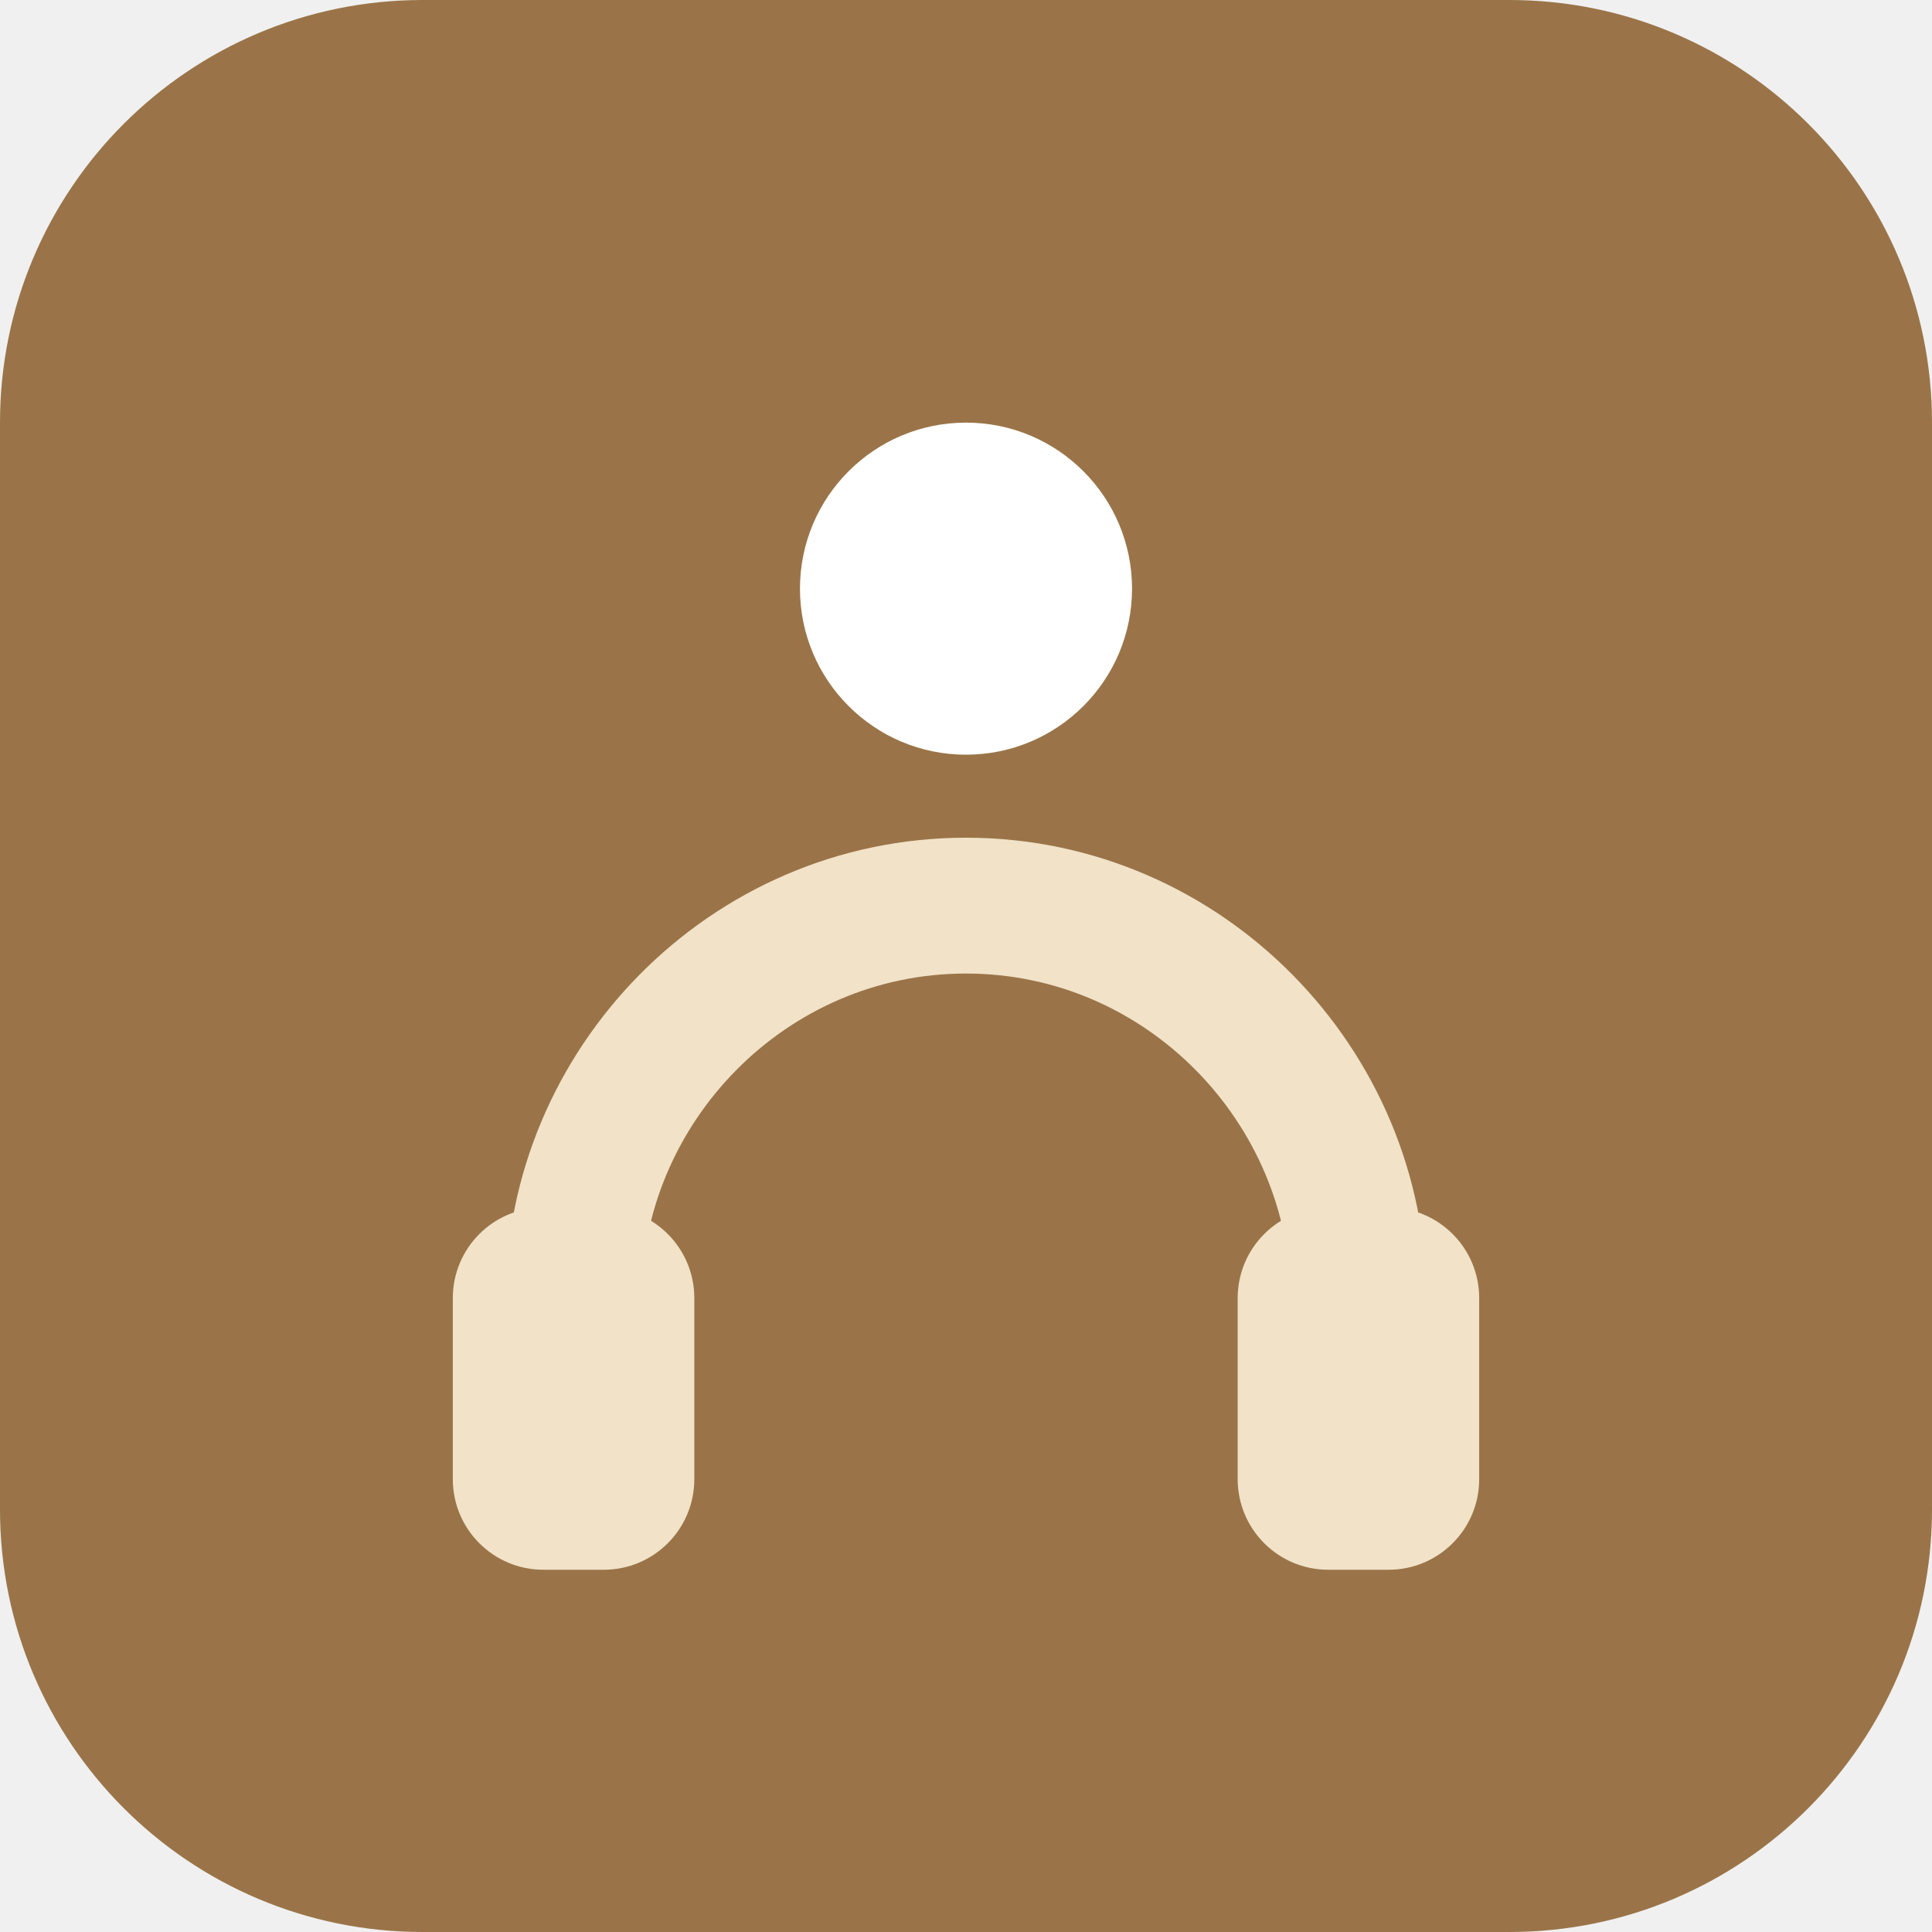
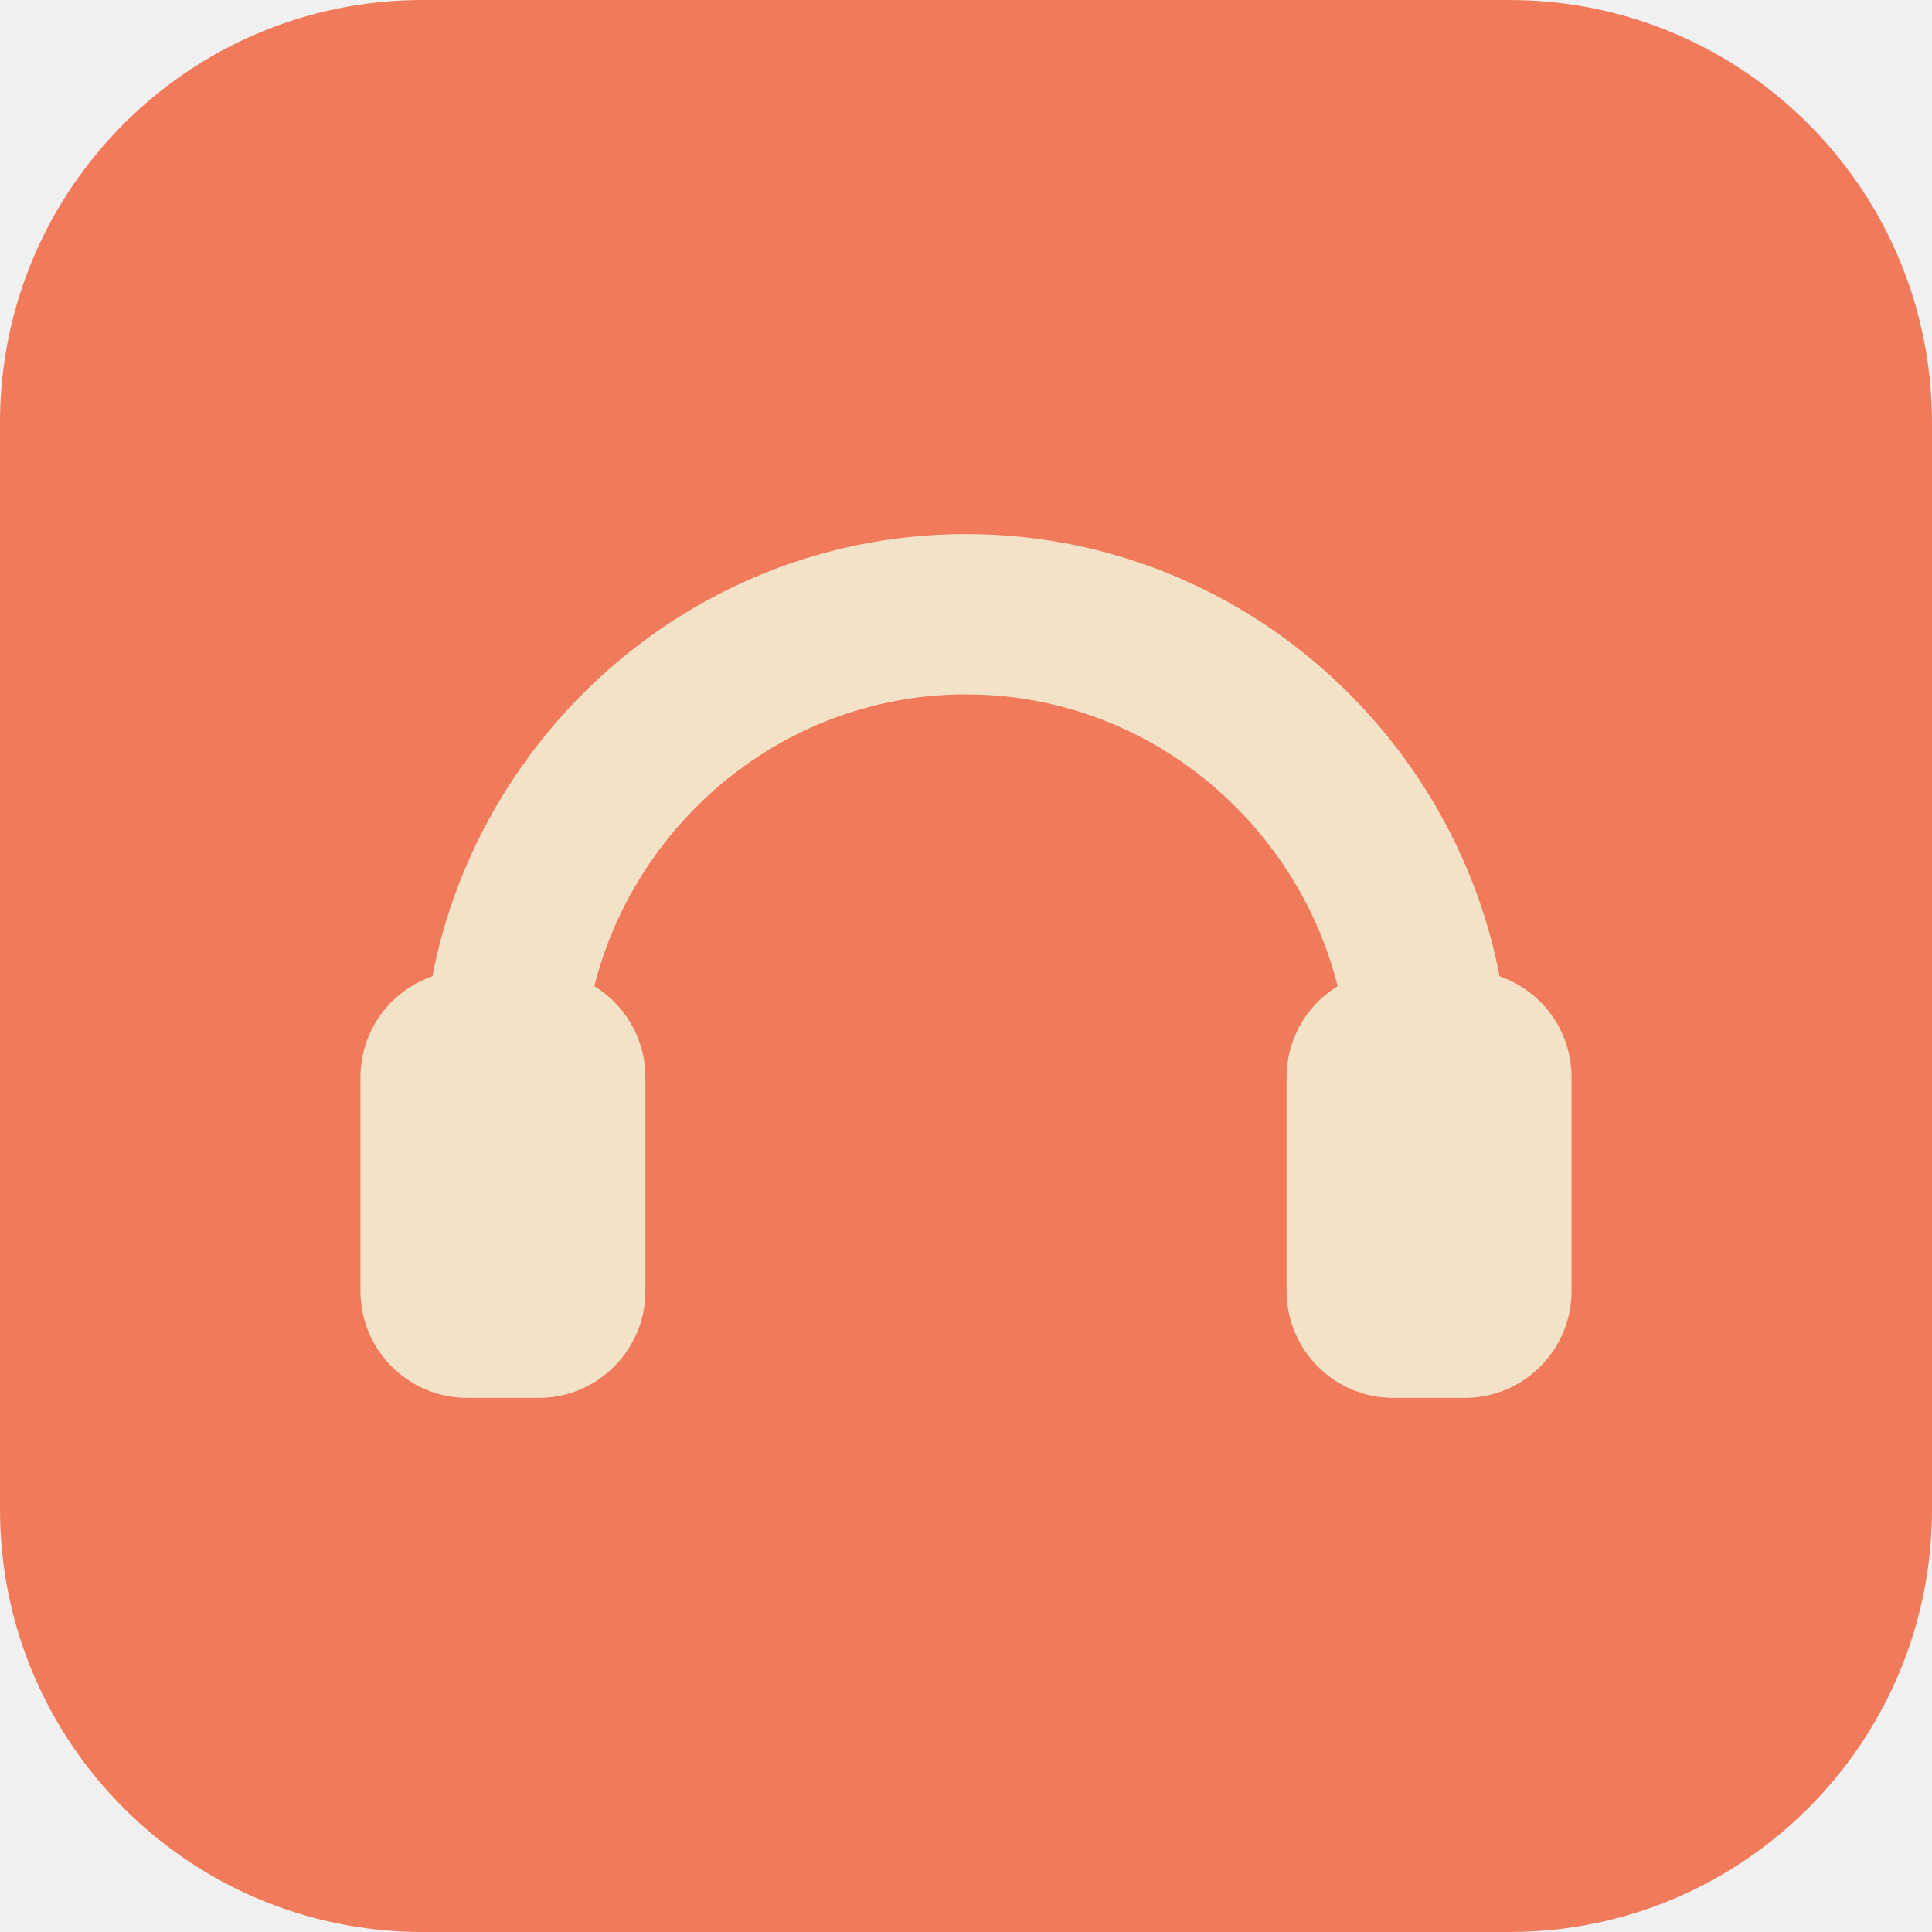
<svg xmlns="http://www.w3.org/2000/svg" viewBox="0 0 512 512">
-   <rect width="512" height="512" rx="112" fill="#9a7448" />
-   <path d="M152 344c0-56 46-104 104-104s104 48 104 104" fill="none" stroke="#f1e2c8" stroke-width="36" stroke-linecap="round" />
-   <rect x="120" y="320" width="64" height="96" rx="24" fill="#f1e2c8" />
-   <rect x="328" y="320" width="64" height="96" rx="24" fill="#f1e2c8" />
-   <circle cx="256" cy="156" r="44" fill="#ffffff" />
+   <rect width="512" height="512" rx="112" fill="#F07A5A" />
+   <g transform="translate(256 256) scale(1.18) translate(-256 -319)">
+     <path d="M152 344c0-56 46-104 104-104s104 48 104 104" fill="none" stroke="#f1e2c8" stroke-width="36" stroke-linecap="round" />
+     <rect x="120" y="320" width="64" height="96" rx="24" fill="#f1e2c8" />
+     <rect x="328" y="320" width="64" height="96" rx="24" fill="#f1e2c8" />
+   </g>
</svg>
